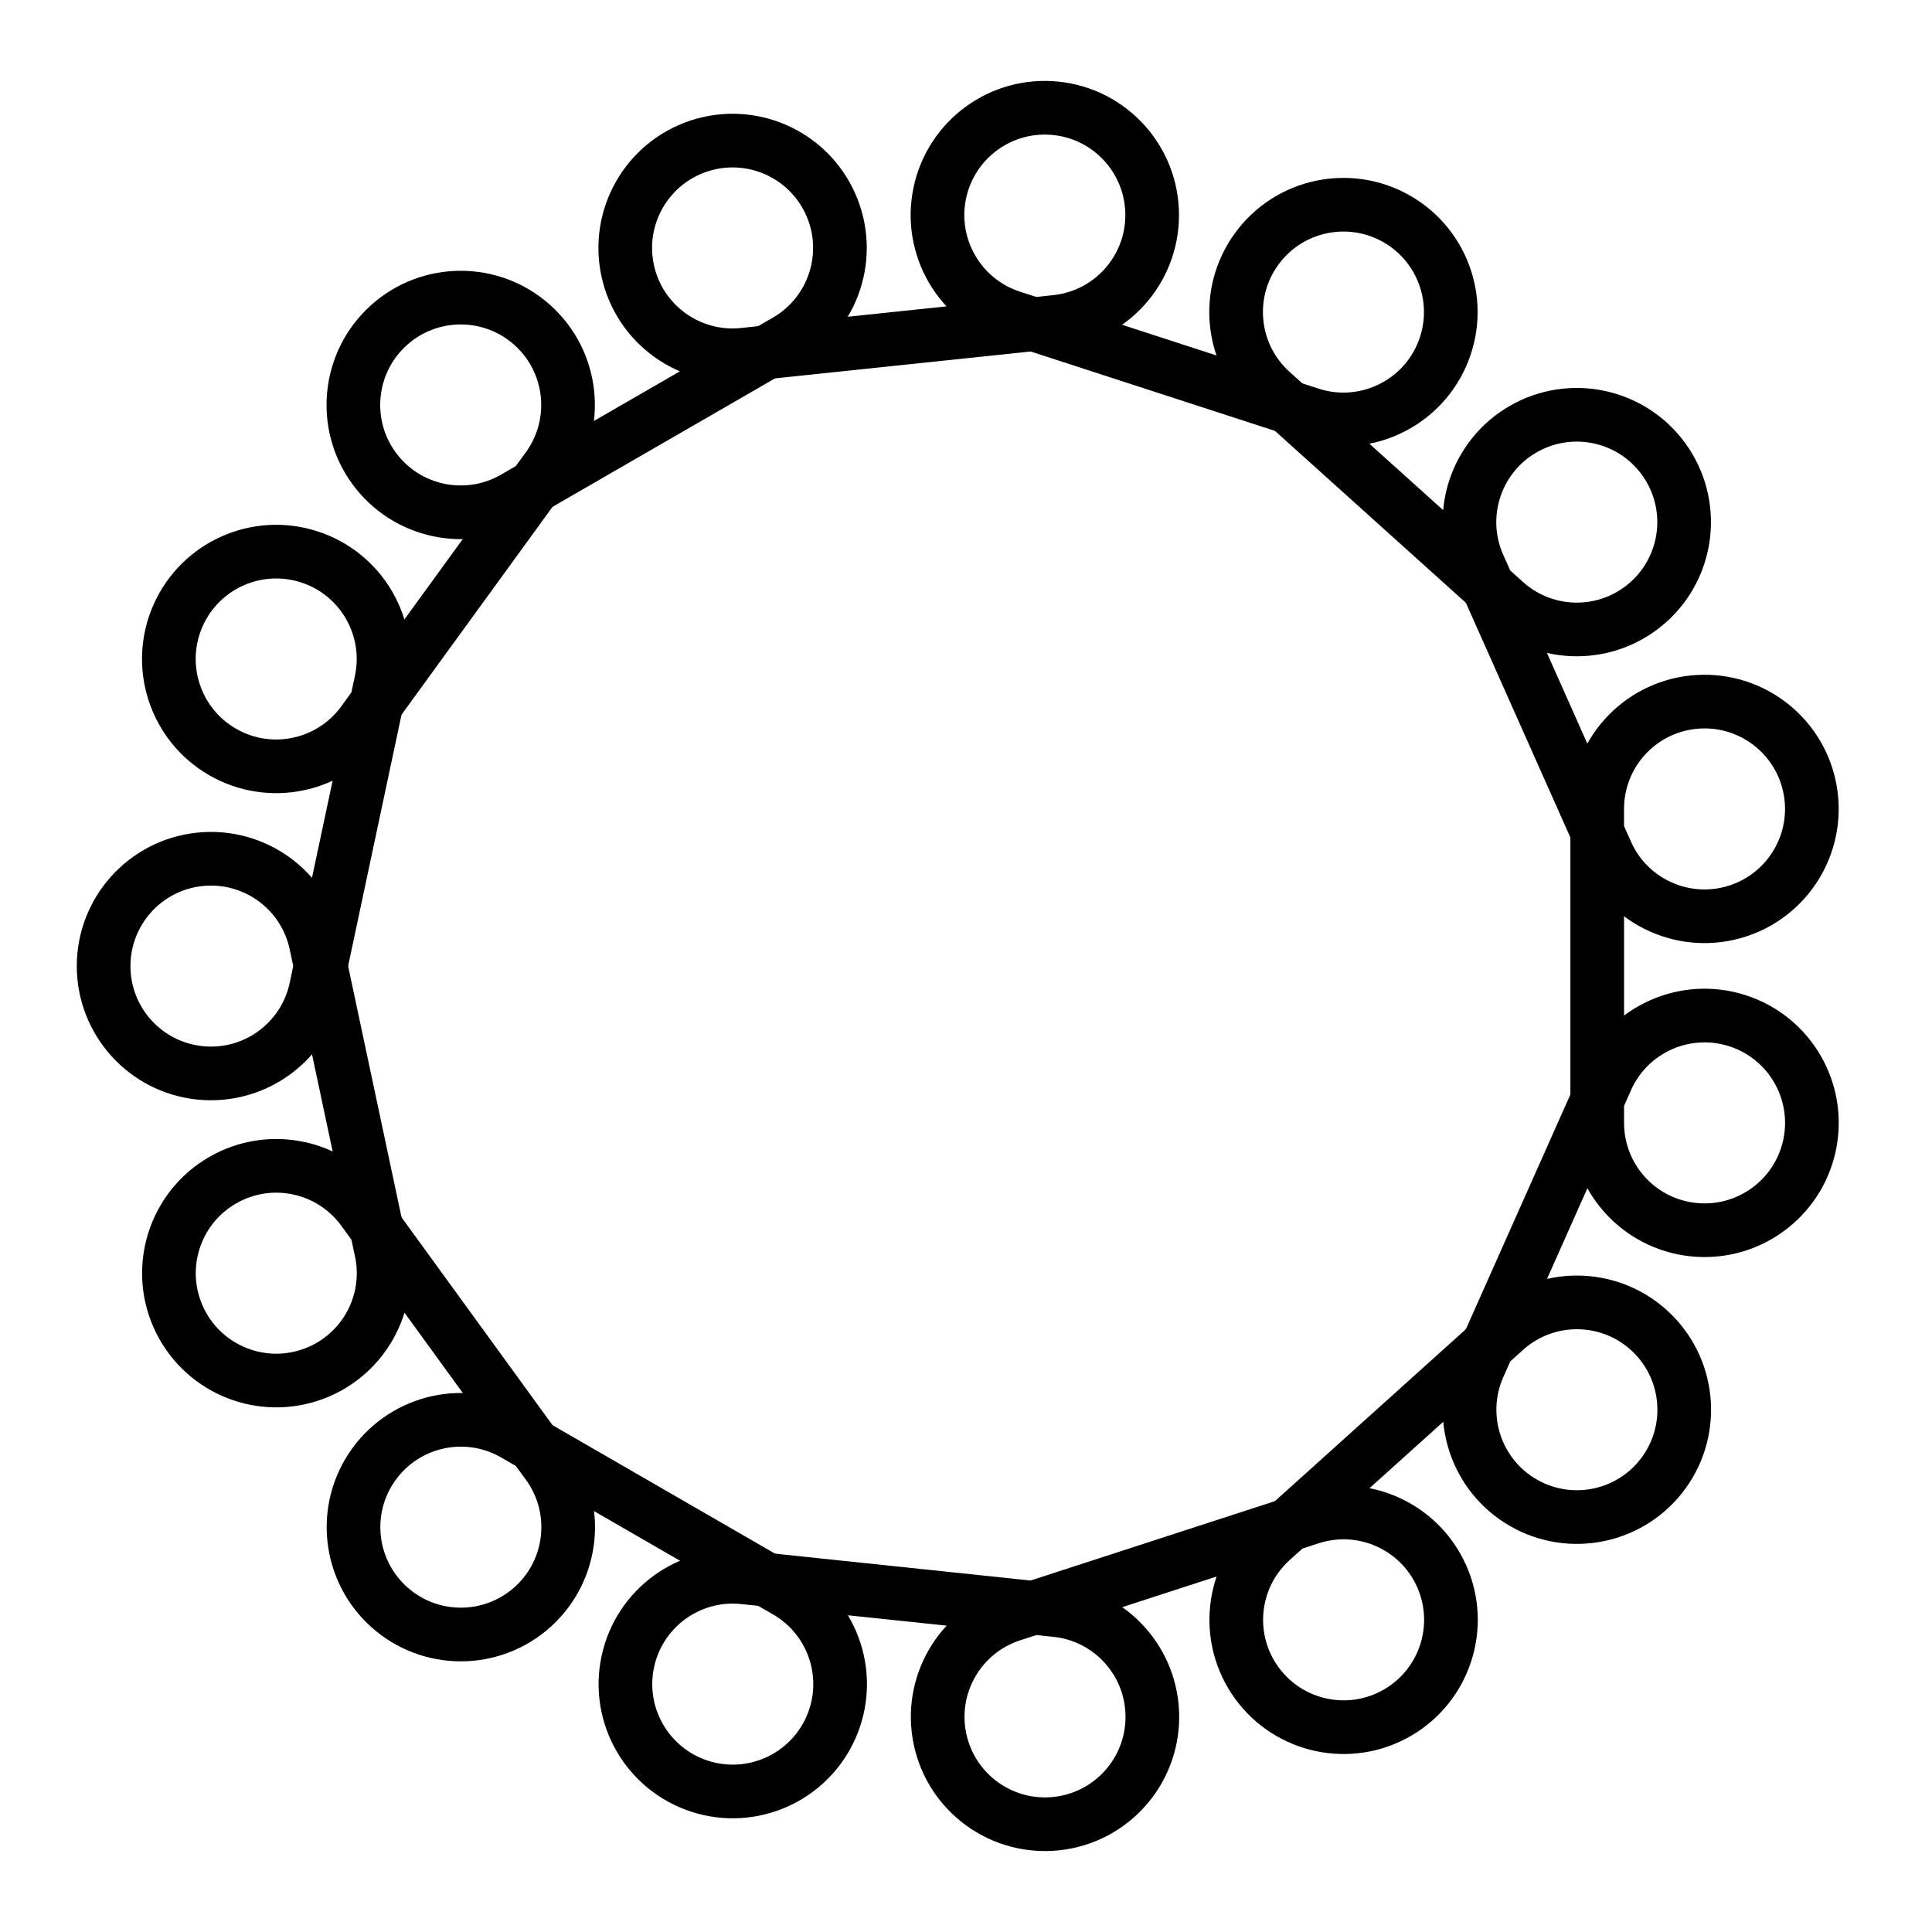
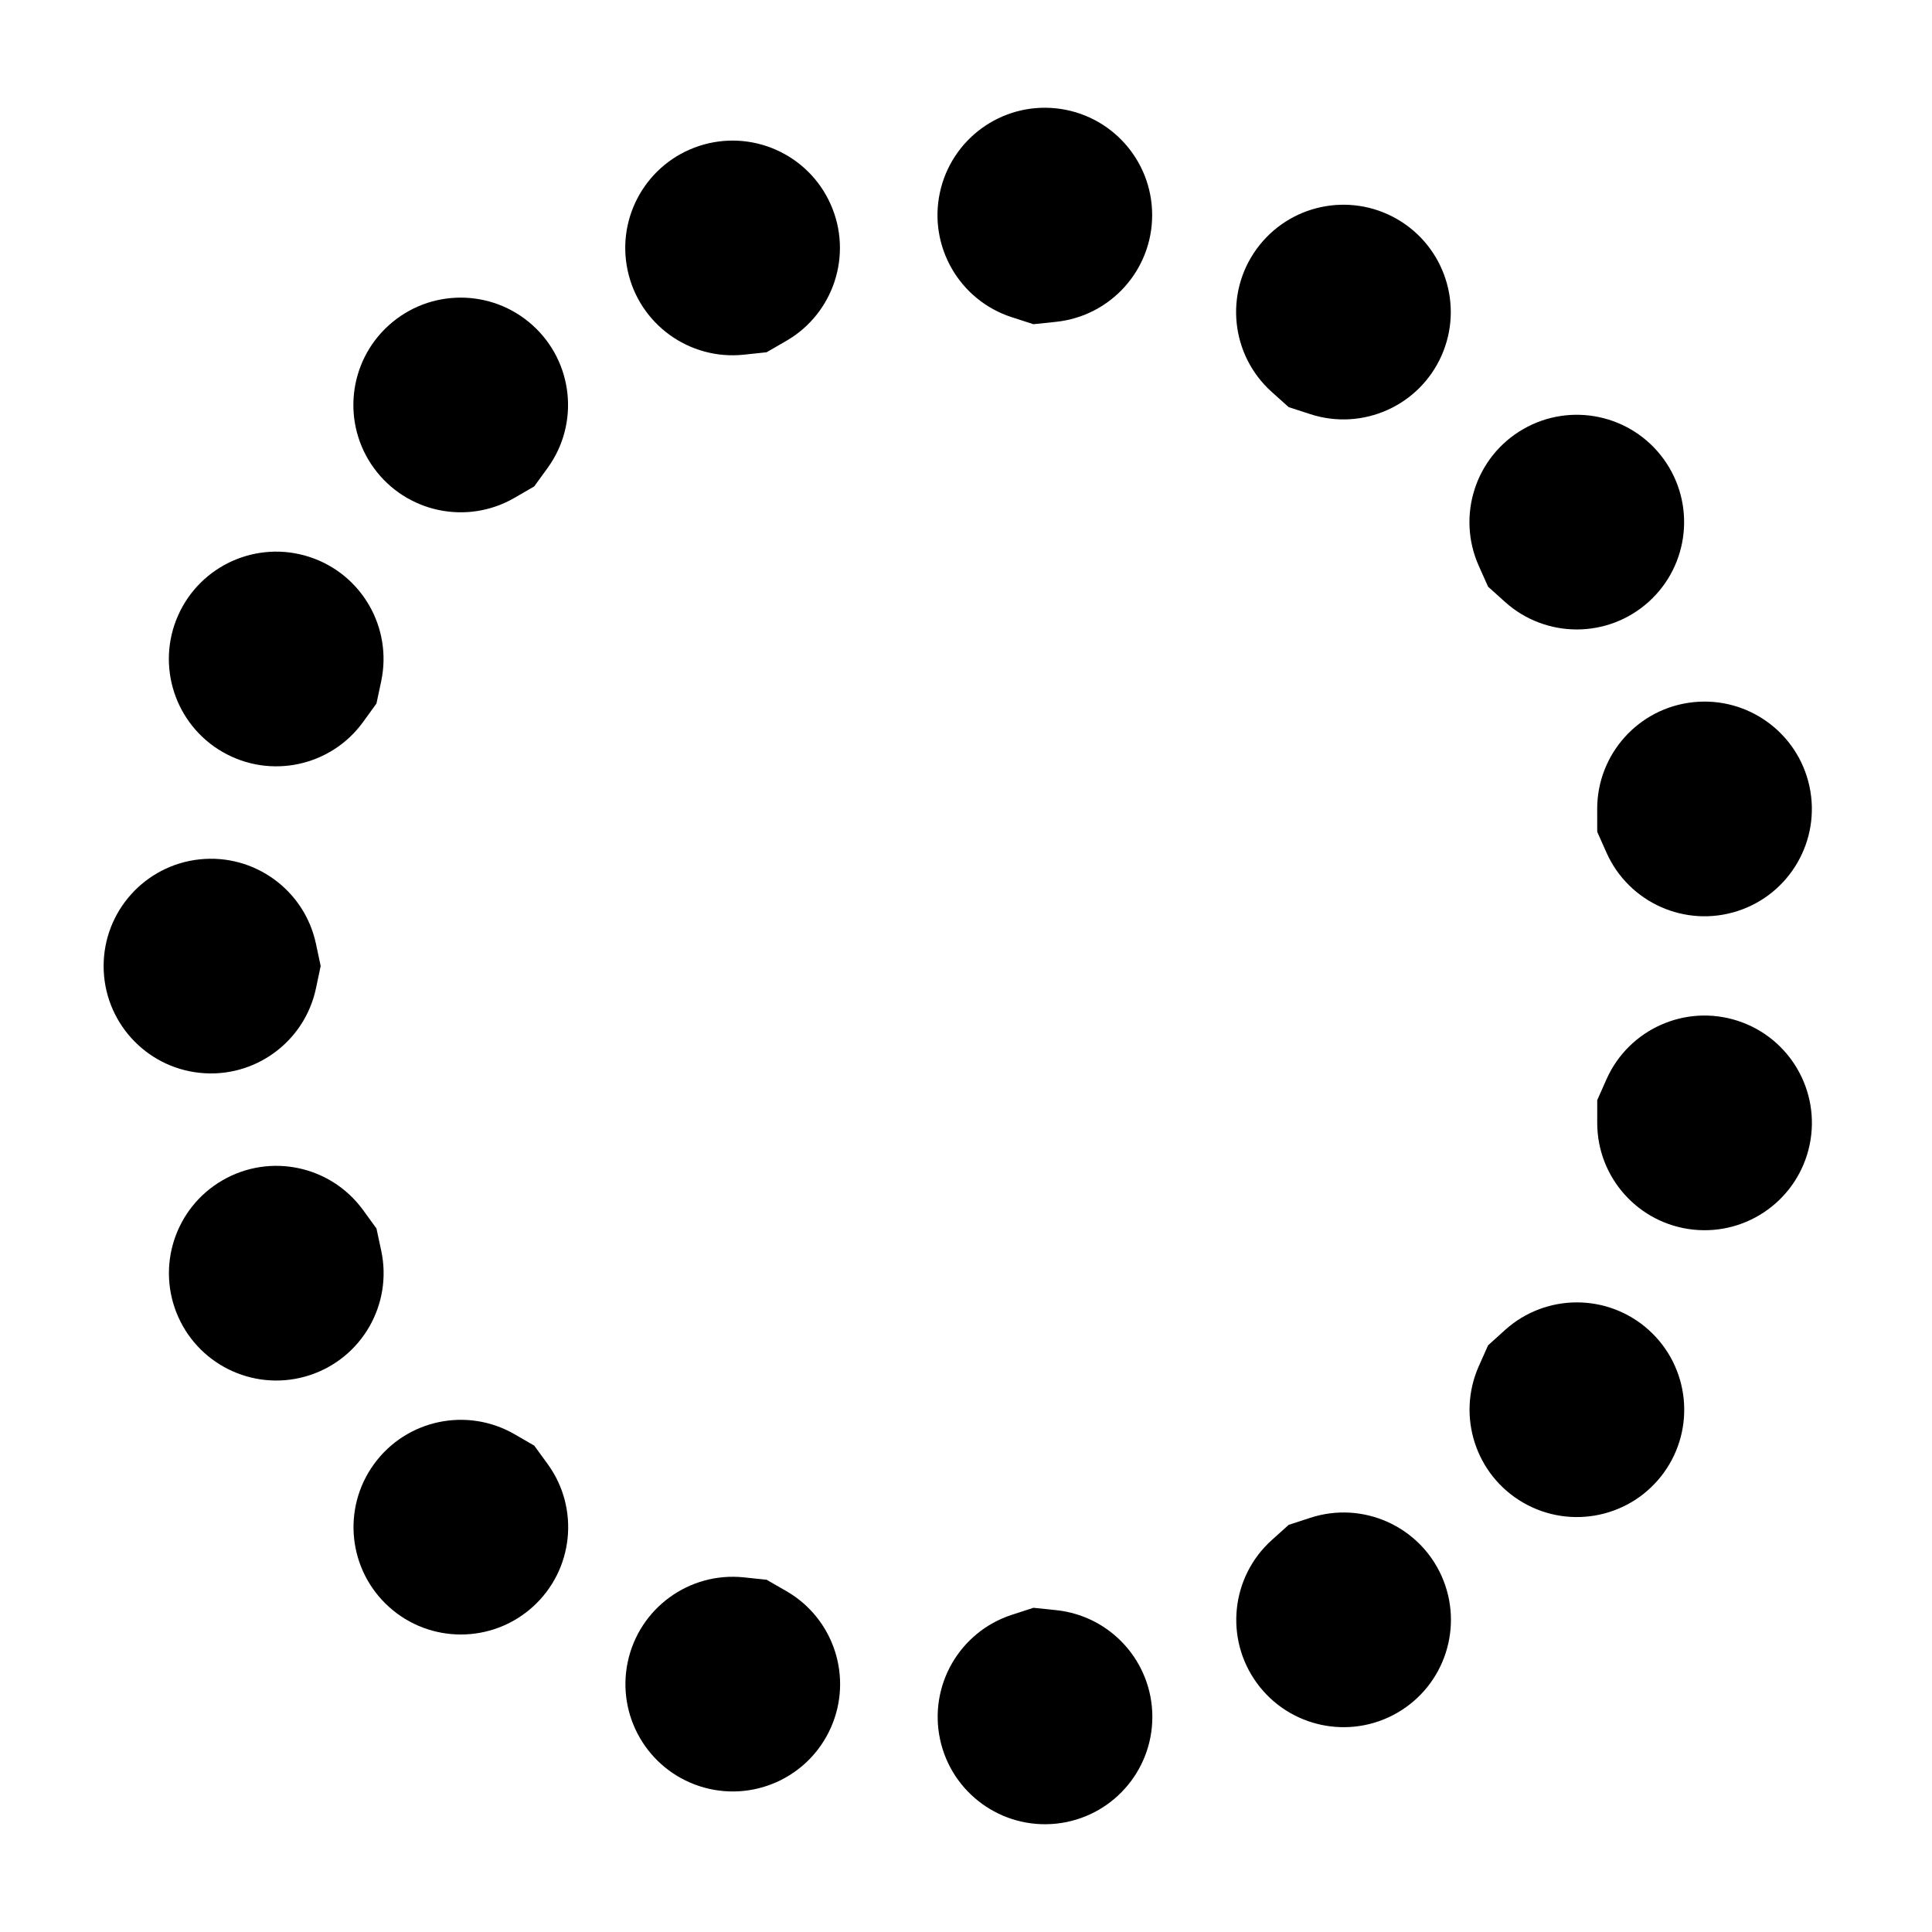
<svg xmlns="http://www.w3.org/2000/svg" viewBox="0 0 36 36">
  <defs>
-     <style>
-         #loopedHook1c {
-           stroke: currentColor;
-           stroke-width: 1px;
-           fill: none;
-         }
-       </style>
-     <path id="loopedHook1c" d="         M 15.5 6.238         L 20.5 6.238         L 20.925 6.238         A 2 2         0 1 0         20.112 6.066         L 20.5 6.238         " />
+     <path class="example" id="loopedHook1c" d="         M 15.5 6.238         L 20.5 6.238         L 20.925 6.238         A 2 2         0 1 0         20.112 6.066         L 20.5 6.238         " />
  </defs>
  <use href="#loopedHook1c" transform="rotate(18, 18, 18)" />
  <use href="#loopedHook1c" transform="rotate(42, 18, 18)" />
  <use href="#loopedHook1c" transform="rotate(66, 18, 18)" />
  <use href="#loopedHook1c" transform="rotate(90, 18, 18)" />
  <use href="#loopedHook1c" transform="rotate(114, 18, 18)" />
  <use href="#loopedHook1c" transform="rotate(138, 18, 18)" />
  <use href="#loopedHook1c" transform="rotate(162, 18, 18)" />
  <use href="#loopedHook1c" transform="rotate(186, 18, 18)" />
  <use href="#loopedHook1c" transform="rotate(210, 18, 18)" />
  <use href="#loopedHook1c" transform="rotate(234, 18, 18)" />
  <use href="#loopedHook1c" transform="rotate(258, 18, 18)" />
  <use href="#loopedHook1c" transform="rotate(282, 18, 18)" />
  <use href="#loopedHook1c" transform="rotate(306, 18, 18)" />
  <use href="#loopedHook1c" transform="rotate(330, 18, 18)" />
  <use href="#loopedHook1c" transform="rotate(354, 18, 18)" />
</svg>
